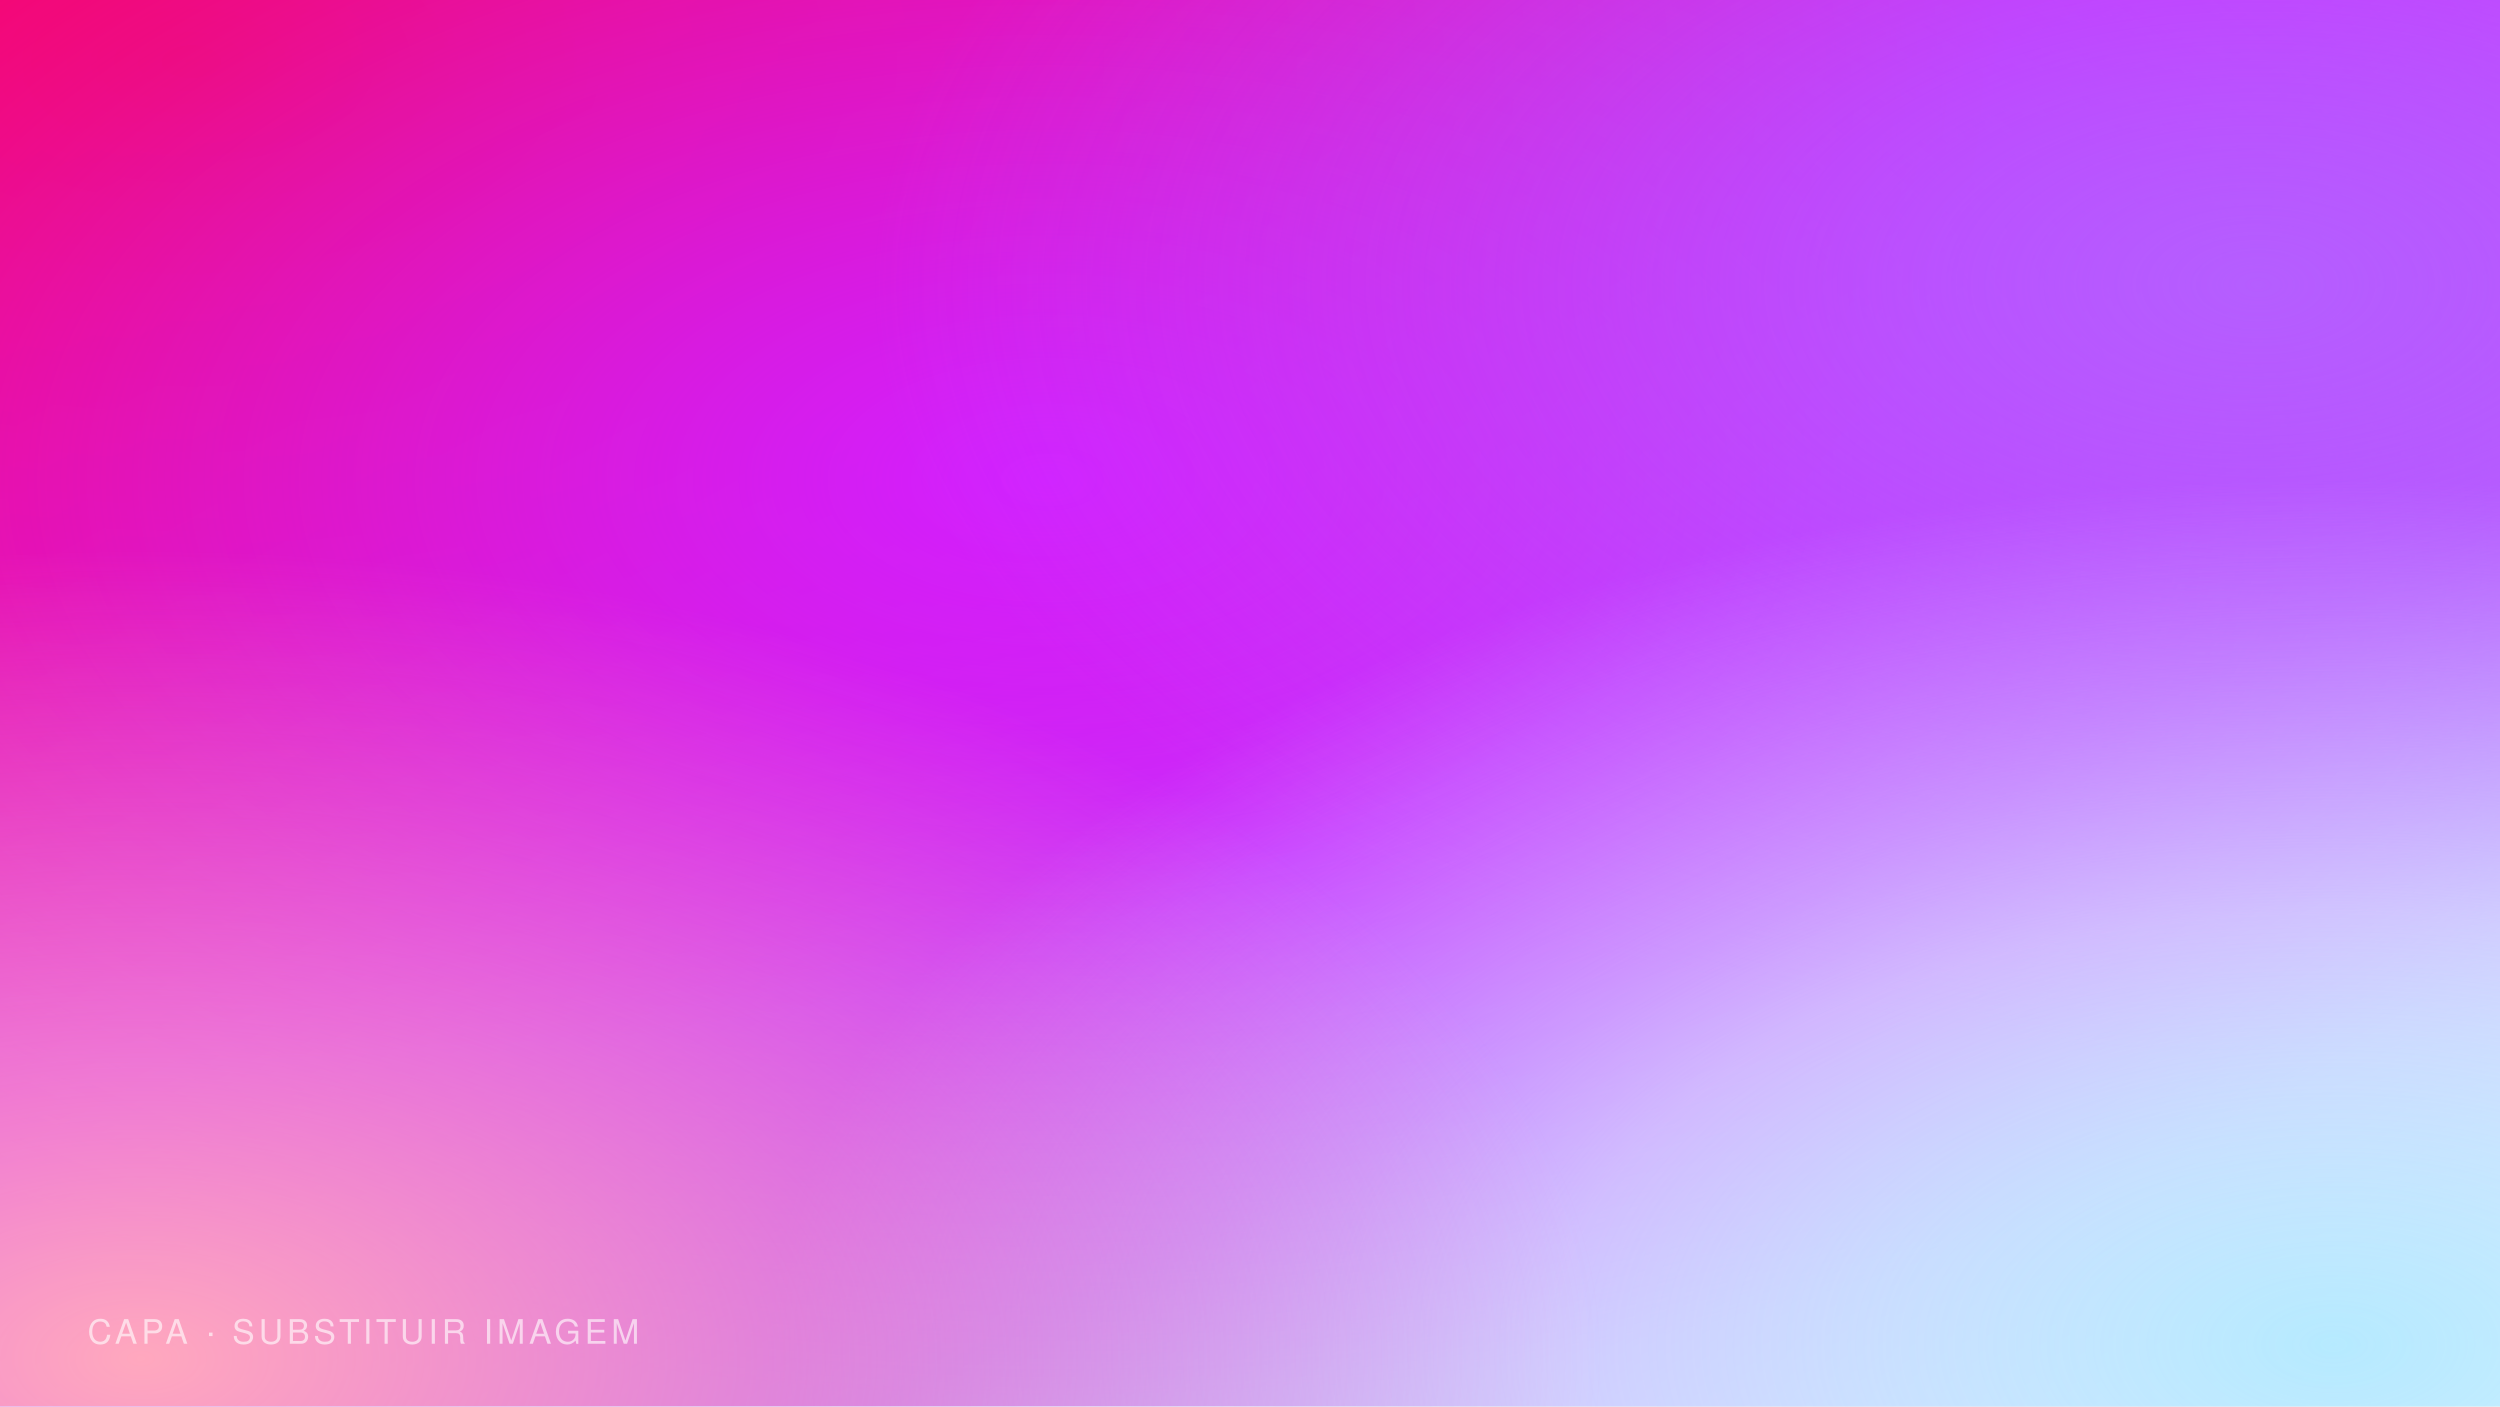
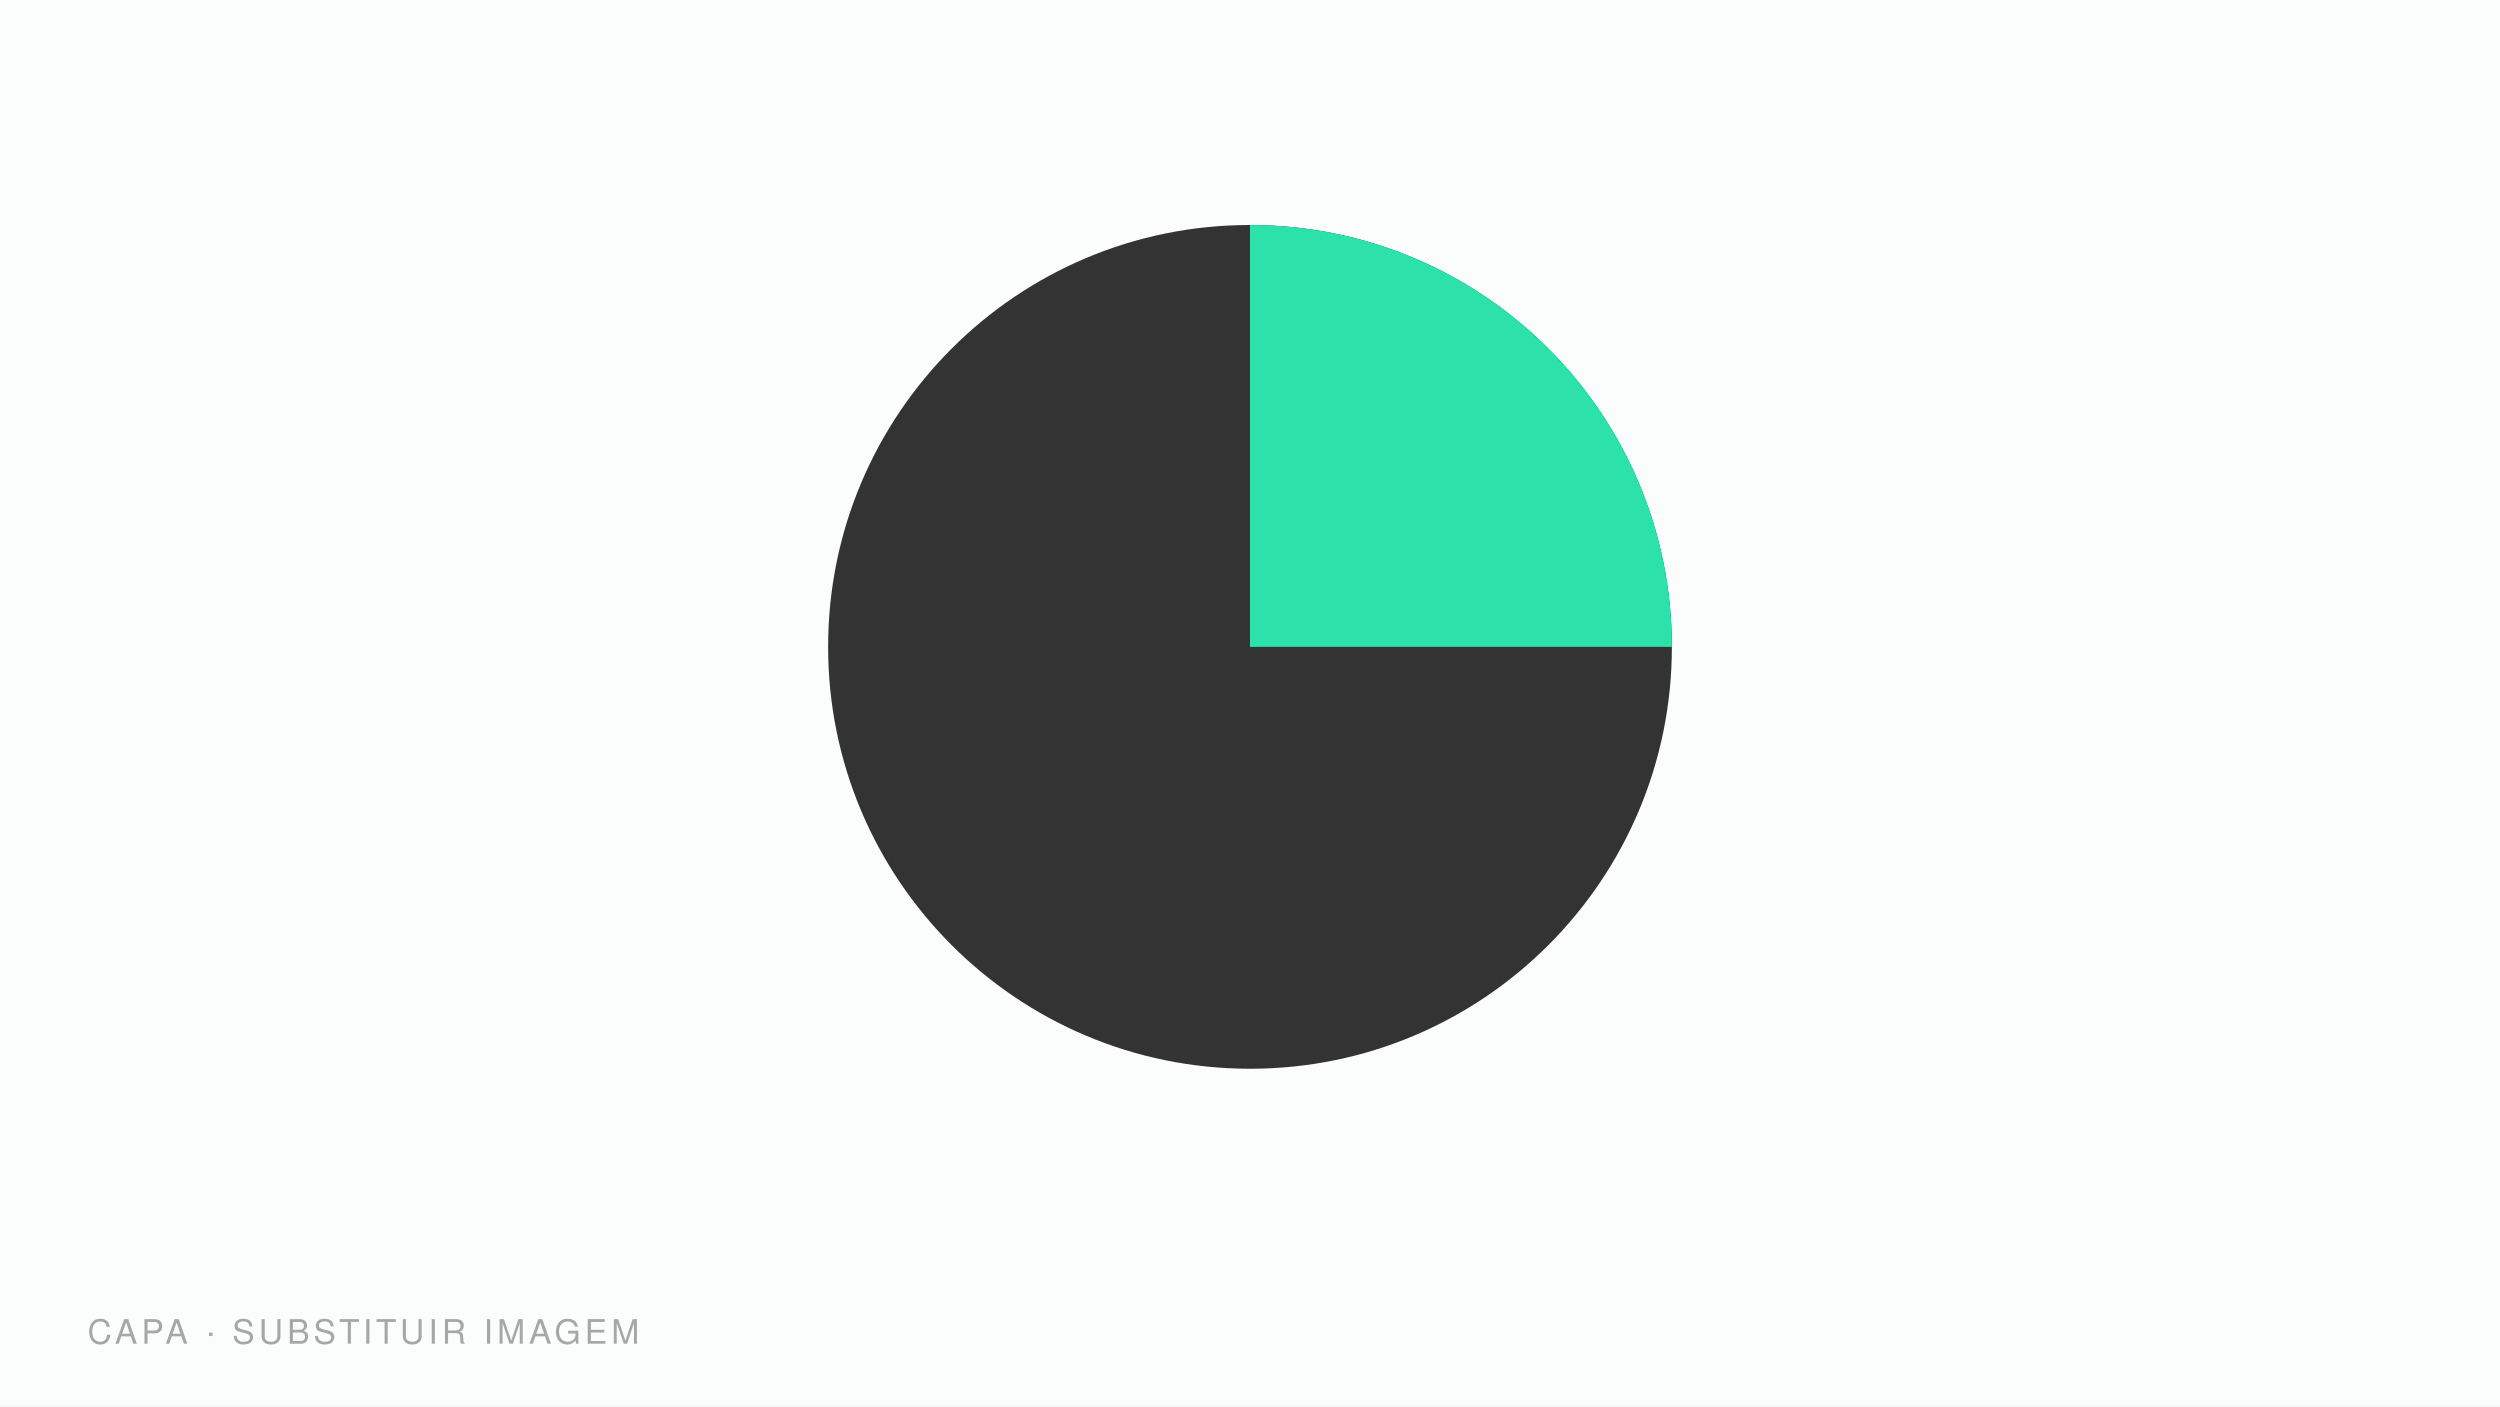
<svg xmlns="http://www.w3.org/2000/svg" viewBox="0 0 1600 900" width="1600" height="900">
-   <defs>
-     <linearGradient id="base" x1="0" y1="0" x2="1" y2="1">
-       <stop offset="0" stop-color="#ff0075" />
-       <stop offset=".42" stop-color="#d31fff" />
-       <stop offset=".68" stop-color="#b55eff" />
-       <stop offset="1" stop-color="#b6eaff" />
-     </linearGradient>
-     <radialGradient id="g1" cx=".08" cy=".04" r=".72">
-       <stop offset="0" stop-color="#ff004e" />
-       <stop offset=".5" stop-color="#ff0075" stop-opacity=".7" />
-       <stop offset="1" stop-color="#ff0075" stop-opacity="0" />
-     </radialGradient>
-     <radialGradient id="g2" cx=".42" cy=".34" r=".66">
-       <stop offset="0" stop-color="#d31fff" />
-       <stop offset="1" stop-color="#bd2dff" stop-opacity="0" />
-     </radialGradient>
-     <radialGradient id="g3" cx=".9" cy=".2" r=".55">
-       <stop offset="0" stop-color="#b55eff" />
-       <stop offset="1" stop-color="#b55eff" stop-opacity="0" />
-     </radialGradient>
-     <radialGradient id="g4" cx=".93" cy=".96" r=".62">
-       <stop offset="0" stop-color="#b6eaff" />
-       <stop offset=".5" stop-color="#e2f2ff" stop-opacity=".6" />
-       <stop offset="1" stop-color="#e2f2ff" stop-opacity="0" />
-     </radialGradient>
-     <radialGradient id="g5" cx=".06" cy=".97" r=".58">
-       <stop offset="0" stop-color="#ffa8be" />
-       <stop offset="1" stop-color="#ffa8be" stop-opacity="0" />
-     </radialGradient>
-   </defs>
-   <rect width="1600" height="900" fill="url(#base)" />
-   <rect width="1600" height="900" fill="url(#g1)" />
-   <rect width="1600" height="900" fill="url(#g2)" />
-   <rect width="1600" height="900" fill="url(#g3)" />
-   <rect width="1600" height="900" fill="url(#g4)" />
-   <rect width="1600" height="900" fill="url(#g5)" />
-   <g opacity=".62" fill="#ffffff" font-family="DM Sans, Helvetica, Arial, sans-serif" font-size="21.6" letter-spacing="2.59">
+   <rect width="1600" height="900" fill="#fbfcfc" />
+   <circle cx="800" cy="414" r="270.0" fill="#333333" />
+   <path d="M800 414 L800 144.0 A270.0 270.0 0 0 1 1070.0 414 Z" fill="#2de2aa" />
+   <g opacity=".42" fill="#333333" font-family="DM Sans, Helvetica, Arial, sans-serif" font-size="21.6" letter-spacing="2.59">
    <text x="56" y="860">CAPA · SUBSTITUIR IMAGEM</text>
  </g>
</svg>
